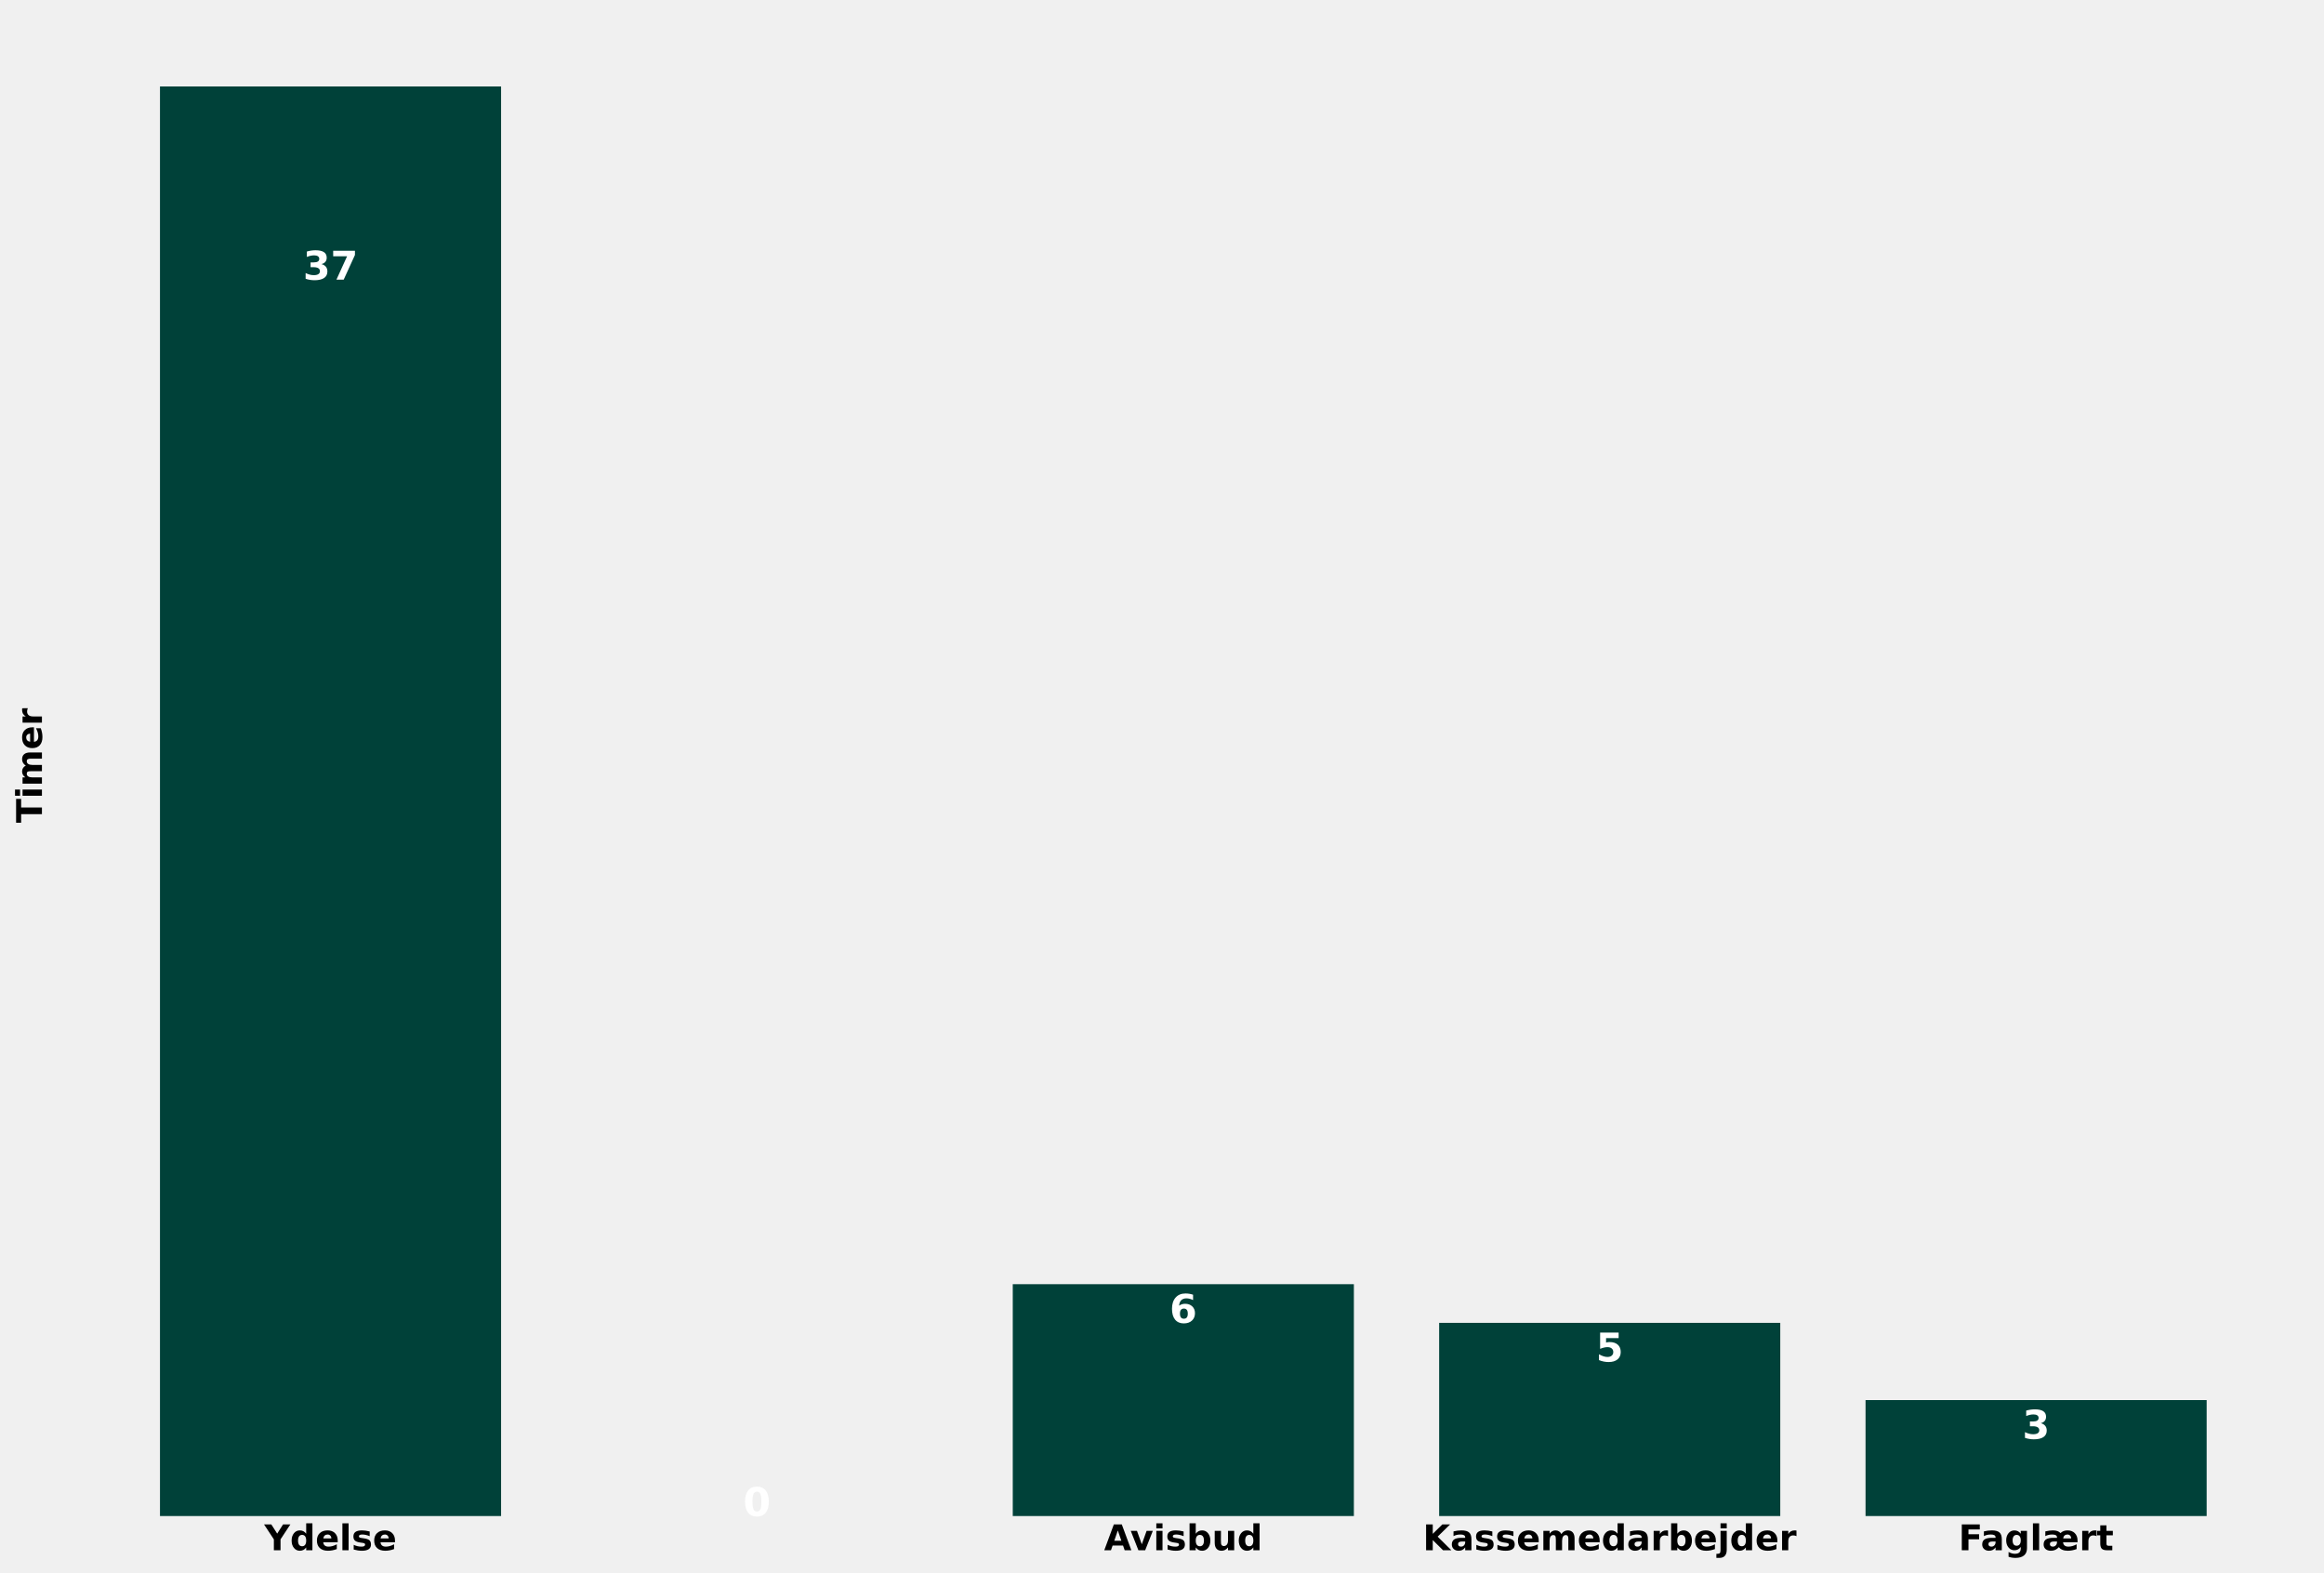
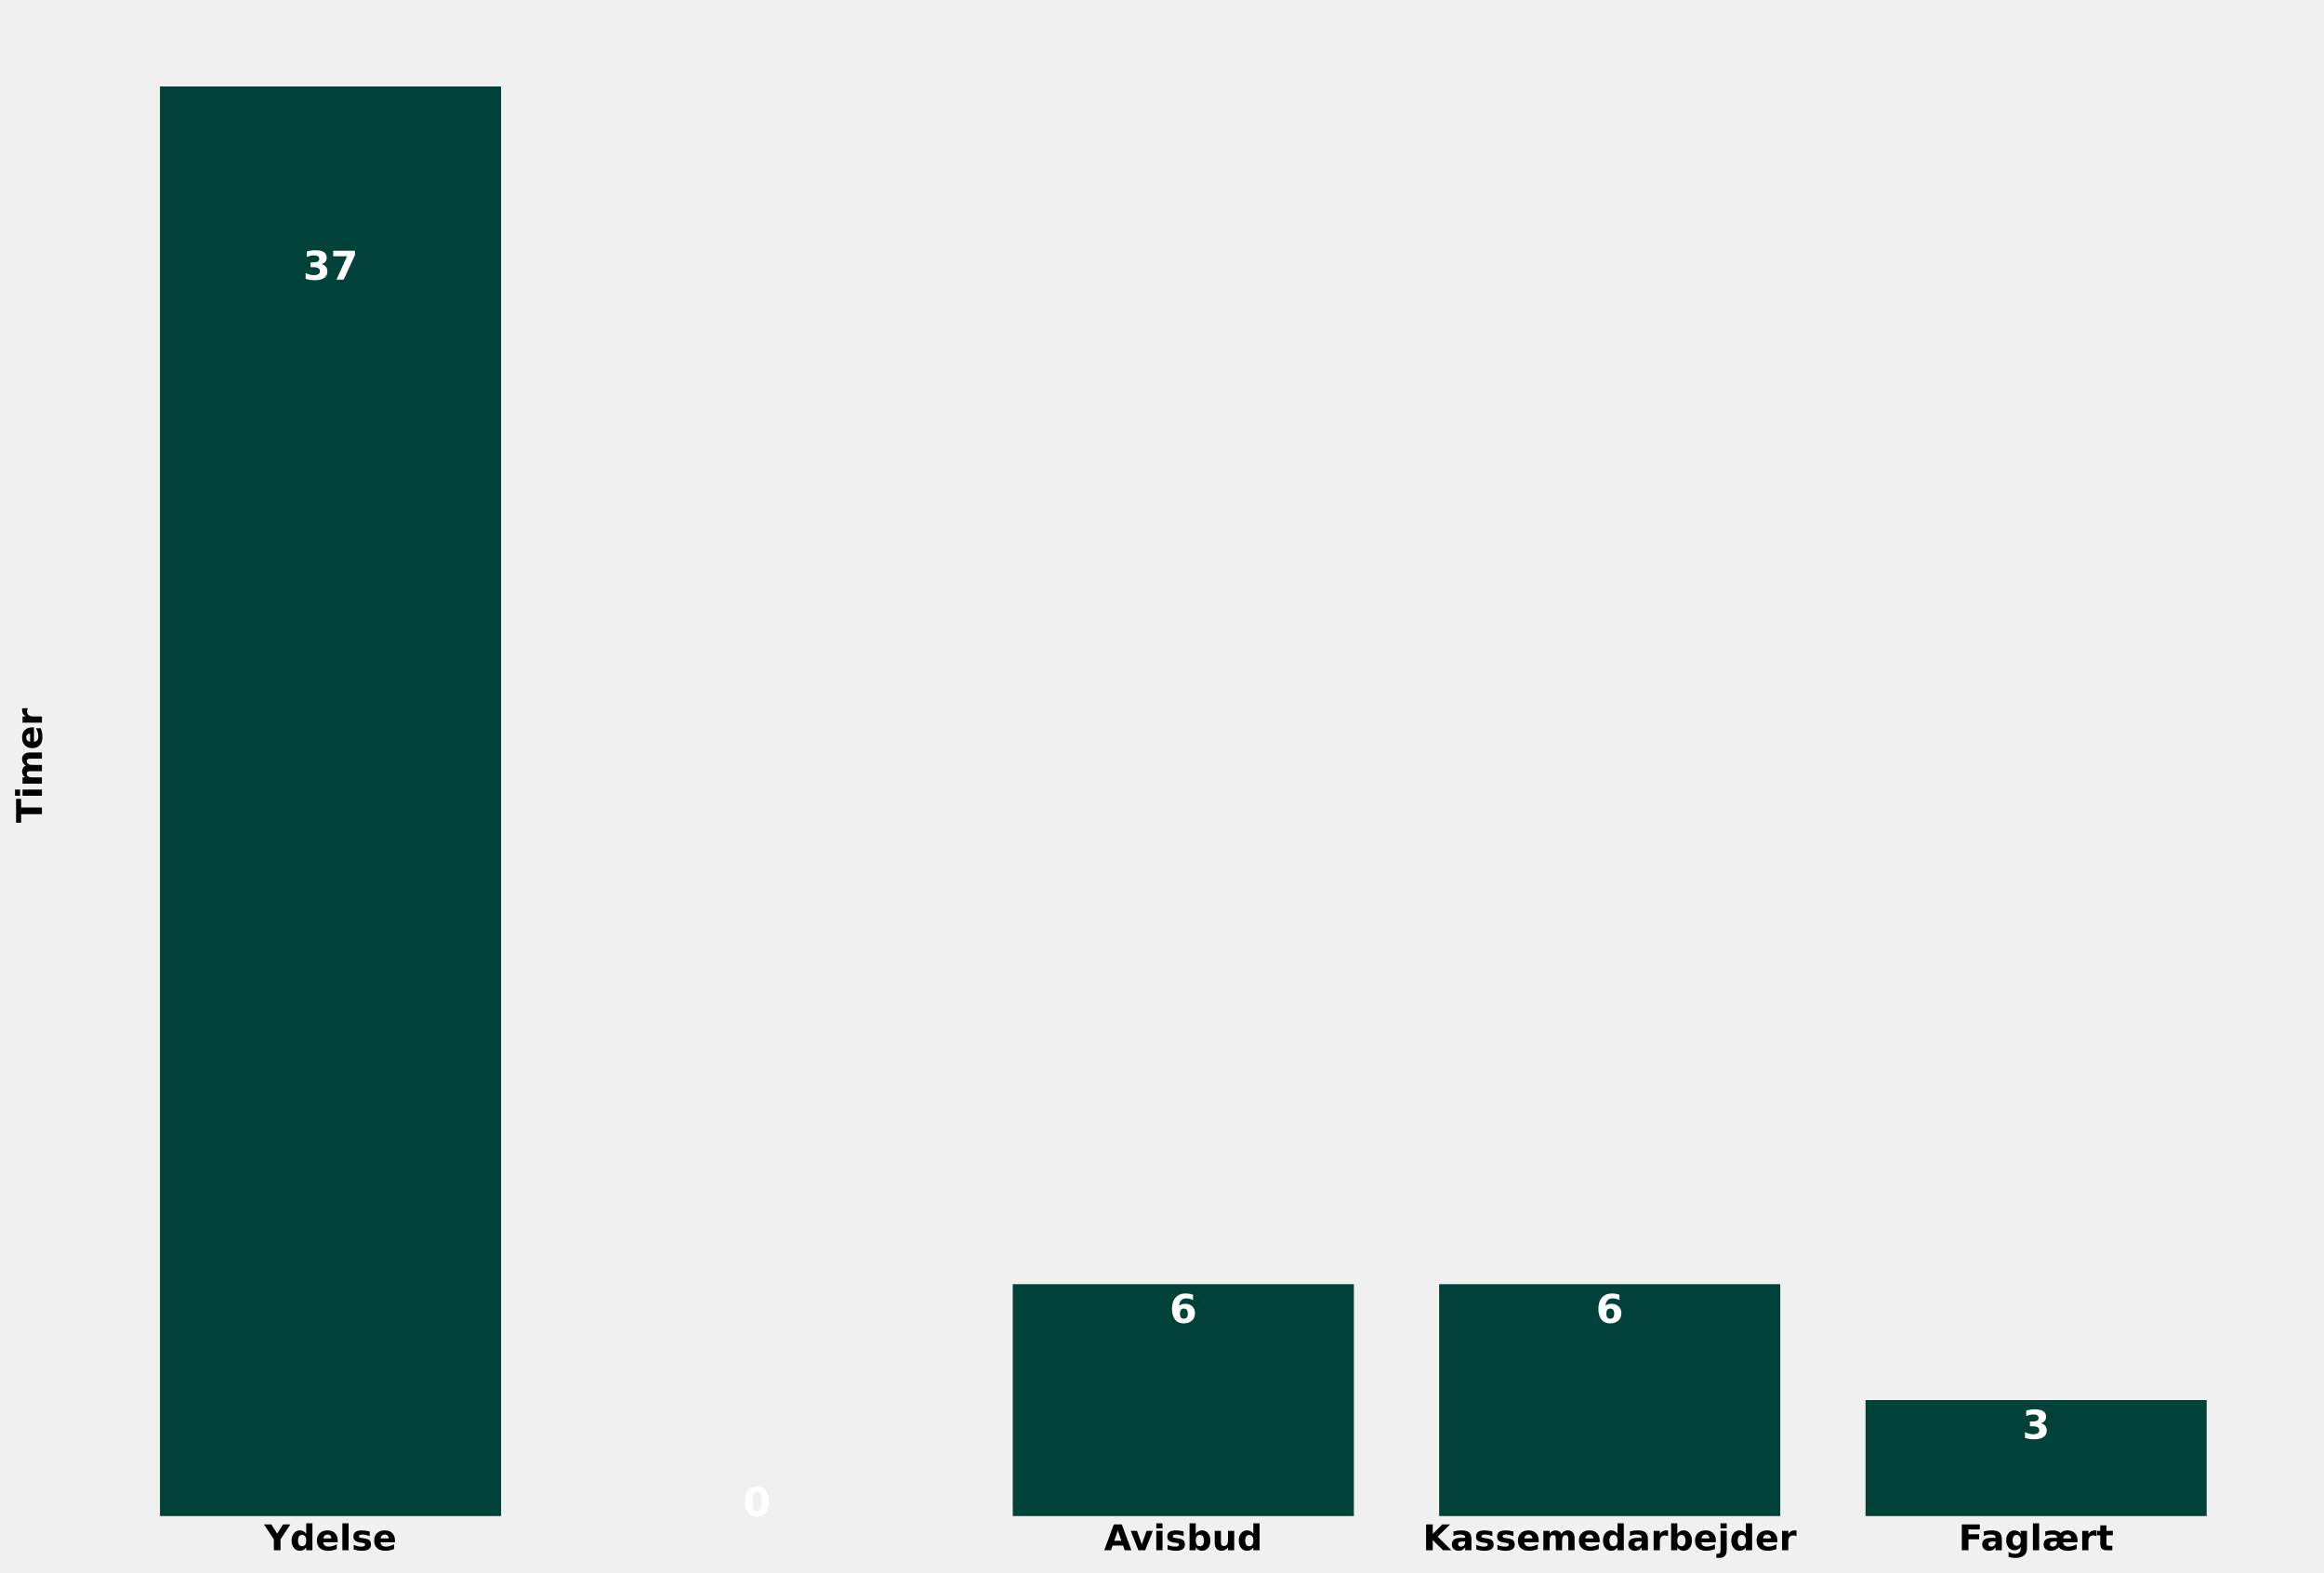
- <svg xmlns="http://www.w3.org/2000/svg" xmlns:xlink="http://www.w3.org/1999/xlink" height="754.486pt" version="1.1" viewBox="0 0 1114.853 754.486" width="1114.853pt">
+ <svg xmlns="http://www.w3.org/2000/svg" xmlns:xlink="http://www.w3.org/1999/xlink" width="1114.853pt" height="754.486pt" viewBox="0 0 1114.853 754.486" version="1.1">
  <defs>
-     <style type="text/css">
- *{stroke-linecap:butt;stroke-linejoin:round;}
-   </style>
+     <style type="text/css">*{stroke-linejoin: round; stroke-linecap: butt}</style>
  </defs>
  <g id="figure_1">
    <g id="patch_1">
-       <path d="M 0 754.486  L 1114.853 754.486  L 1114.853 0  L 0 0  z " style="fill:none;" />
+       <path d="M 0 754.486  L 1114.853 754.486  L 1114.853 0  L 0 0  L 0 754.486  z " style="fill: none" />
    </g>
    <g id="axes_1">
      <g id="patch_2">
-         <path clip-path="url(#p6c5a3b0b73)" d="M 76.744 727.2  L 240.38 727.2  L 240.38 41.486  L 76.744 41.486  z " style="fill:#004139;" />
+         <path d="M 76.744 727.2  L 240.38 727.2  L 240.38 41.486  L 76.744 41.486  z " clip-path="url(#pfba746759b)" style="fill: #004139" />
      </g>
      <g id="patch_3">
-         <path clip-path="url(#p6c5a3b0b73)" d="M 281.289 727.2  L 444.926 727.2  L 444.926 727.2  L 281.289 727.2  z " style="fill:#004139;" />
+         <path d="M 281.289 727.2  L 444.926 727.2  L 444.926 727.2  L 281.289 727.2  z " clip-path="url(#pfba746759b)" style="fill: #004139" />
      </g>
      <g id="patch_4">
-         <path clip-path="url(#p6c5a3b0b73)" d="M 485.835 727.2  L 649.471 727.2  L 649.471 616.003  L 485.835 616.003  z " style="fill:#004139;" />
+         <path d="M 485.835 727.2  L 649.471 727.2  L 649.471 616.003  L 485.835 616.003  z " clip-path="url(#pfba746759b)" style="fill: #004139" />
      </g>
      <g id="patch_5">
-         <path clip-path="url(#p6c5a3b0b73)" d="M 690.38 727.2  L 854.016 727.2  L 854.016 634.536  L 690.38 634.536  z " style="fill:#004139;" />
+         <path d="M 690.38 727.2  L 854.016 727.2  L 854.016 616.003  L 690.38 616.003  z " clip-path="url(#pfba746759b)" style="fill: #004139" />
      </g>
      <g id="patch_6">
-         <path clip-path="url(#p6c5a3b0b73)" d="M 894.926 727.2  L 1058.562 727.2  L 1058.562 671.602  L 894.926 671.602  z " style="fill:#004139;" />
+         <path d="M 894.926 727.2  L 1058.562 727.2  L 1058.562 671.602  L 894.926 671.602  z " clip-path="url(#pfba746759b)" style="fill: #004139" />
      </g>
      <g id="matplotlib.axis_1">
        <g id="xtick_1">
          <g id="line2d_1" />
          <g id="text_1">
-             <defs>
-               <path d="M -0.984 72.906  L 19.578 72.906  L 36.188 46.922  L 52.781 72.906  L 73.391 72.906  L 45.609 30.719  L 45.609 0  L 26.812 0  L 26.812 30.719  z " id="DejaVuSans-Bold-89" />
-               <path d="M 45.609 46.688  L 45.609 75.984  L 63.188 75.984  L 63.188 0  L 45.609 0  L 45.609 7.906  Q 42 3.078 37.641 0.828  Q 33.297 -1.422 27.594 -1.422  Q 17.484 -1.422 10.984 6.609  Q 4.5 14.656 4.5 27.297  Q 4.5 39.938 10.984 47.969  Q 17.484 56 27.594 56  Q 33.25 56 37.625 53.734  Q 42 51.469 45.609 46.688  z M 34.078 11.281  Q 39.703 11.281 42.656 15.375  Q 45.609 19.484 45.609 27.297  Q 45.609 35.109 42.656 39.203  Q 39.703 43.312 34.078 43.312  Q 28.516 43.312 25.562 39.203  Q 22.609 35.109 22.609 27.297  Q 22.609 19.484 25.562 15.375  Q 28.516 11.281 34.078 11.281  z " id="DejaVuSans-Bold-100" />
-               <path d="M 62.984 27.484  L 62.984 22.516  L 22.125 22.516  Q 22.75 16.359 26.562 13.281  Q 30.375 10.203 37.203 10.203  Q 42.719 10.203 48.5 11.844  Q 54.297 13.484 60.406 16.797  L 60.406 3.328  Q 54.203 0.984 48 -0.219  Q 41.797 -1.422 35.594 -1.422  Q 20.75 -1.422 12.516 6.125  Q 4.297 13.672 4.297 27.297  Q 4.297 40.672 12.375 48.328  Q 20.453 56 34.625 56  Q 47.516 56 55.25 48.234  Q 62.984 40.484 62.984 27.484  z M 45.016 33.297  Q 45.016 38.281 42.109 41.328  Q 39.203 44.391 34.516 44.391  Q 29.438 44.391 26.266 41.531  Q 23.094 38.672 22.312 33.297  z " id="DejaVuSans-Bold-101" />
-               <path d="M 8.406 75.984  L 25.875 75.984  L 25.875 0  L 8.406 0  z " id="DejaVuSans-Bold-108" />
-               <path d="M 51.125 52.984  L 51.125 39.703  Q 45.516 42.047 40.281 43.219  Q 35.062 44.391 30.422 44.391  Q 25.438 44.391 23.016 43.141  Q 20.609 41.891 20.609 39.312  Q 20.609 37.203 22.438 36.078  Q 24.266 34.969 29 34.422  L 32.078 33.984  Q 45.516 32.281 50.141 28.375  Q 54.781 24.469 54.781 16.109  Q 54.781 7.375 48.328 2.969  Q 41.891 -1.422 29.109 -1.422  Q 23.688 -1.422 17.891 -0.562  Q 12.109 0.297 6 2  L 6 15.281  Q 11.234 12.75 16.719 11.469  Q 22.219 10.203 27.875 10.203  Q 33.016 10.203 35.594 11.609  Q 38.188 13.031 38.188 15.828  Q 38.188 18.172 36.406 19.312  Q 34.625 20.453 29.297 21.094  L 26.219 21.484  Q 14.547 22.953 9.859 26.906  Q 5.172 30.859 5.172 38.922  Q 5.172 47.609 11.125 51.797  Q 17.094 56 29.391 56  Q 34.234 56 39.547 55.266  Q 44.875 54.547 51.125 52.984  z " id="DejaVuSans-Bold-115" />
-             </defs>
-             <g transform="translate(126.8197 743.6173)scale(0.17 -0.17)">
-               <use xlink:href="#DejaVuSans-Bold-89" />
-               <use x="72.412" xlink:href="#DejaVuSans-Bold-100" />
-               <use x="143.994" xlink:href="#DejaVuSans-Bold-101" />
-               <use x="211.816" xlink:href="#DejaVuSans-Bold-108" />
-               <use x="246.094" xlink:href="#DejaVuSans-Bold-115" />
-               <use x="305.615" xlink:href="#DejaVuSans-Bold-101" />
+             <g transform="translate(126.8197 743.6173) scale(0.17 -0.17)">
+               <defs>
+                 <path id="DejaVuSans-Bold-59" d="M -63 4666  L 1253 4666  L 2316 3003  L 3378 4666  L 4697 4666  L 2919 1966  L 2919 0  L 1716 0  L 1716 1966  L -63 4666  z " transform="scale(0.015625)" />
+                 <path id="DejaVuSans-Bold-64" d="M 2919 2988  L 2919 4863  L 4044 4863  L 4044 0  L 2919 0  L 2919 506  Q 2688 197 2409 53  Q 2131 -91 1766 -91  Q 1119 -91 703 423  Q 288 938 288 1747  Q 288 2556 703 3070  Q 1119 3584 1766 3584  Q 2128 3584 2408 3439  Q 2688 3294 2919 2988  z M 2181 722  Q 2541 722 2730 984  Q 2919 1247 2919 1747  Q 2919 2247 2730 2509  Q 2541 2772 2181 2772  Q 1825 2772 1636 2509  Q 1447 2247 1447 1747  Q 1447 1247 1636 984  Q 1825 722 2181 722  z " transform="scale(0.015625)" />
+                 <path id="DejaVuSans-Bold-65" d="M 4031 1759  L 4031 1441  L 1416 1441  Q 1456 1047 1700 850  Q 1944 653 2381 653  Q 2734 653 3104 758  Q 3475 863 3866 1075  L 3866 213  Q 3469 63 3072 -14  Q 2675 -91 2278 -91  Q 1328 -91 801 392  Q 275 875 275 1747  Q 275 2603 792 3093  Q 1309 3584 2216 3584  Q 3041 3584 3536 3087  Q 4031 2591 4031 1759  z M 2881 2131  Q 2881 2450 2695 2645  Q 2509 2841 2209 2841  Q 1884 2841 1681 2658  Q 1478 2475 1428 2131  L 2881 2131  z " transform="scale(0.015625)" />
+                 <path id="DejaVuSans-Bold-6c" d="M 538 4863  L 1656 4863  L 1656 0  L 538 0  L 538 4863  z " transform="scale(0.015625)" />
+                 <path id="DejaVuSans-Bold-73" d="M 3272 3391  L 3272 2541  Q 2913 2691 2578 2766  Q 2244 2841 1947 2841  Q 1628 2841 1473 2761  Q 1319 2681 1319 2516  Q 1319 2381 1436 2309  Q 1553 2238 1856 2203  L 2053 2175  Q 2913 2066 3209 1816  Q 3506 1566 3506 1031  Q 3506 472 3093 190  Q 2681 -91 1863 -91  Q 1516 -91 1145 -36  Q 775 19 384 128  L 384 978  Q 719 816 1070 734  Q 1422 653 1784 653  Q 2113 653 2278 743  Q 2444 834 2444 1013  Q 2444 1163 2330 1236  Q 2216 1309 1875 1350  L 1678 1375  Q 931 1469 631 1722  Q 331 1975 331 2491  Q 331 3047 712 3315  Q 1094 3584 1881 3584  Q 2191 3584 2531 3537  Q 2872 3491 3272 3391  z " transform="scale(0.015625)" />
+               </defs>
+               <use xlink:href="#DejaVuSans-Bold-59" />
+               <use xlink:href="#DejaVuSans-Bold-64" transform="translate(72.41211 0)" />
+               <use xlink:href="#DejaVuSans-Bold-65" transform="translate(143.9941 0)" />
+               <use xlink:href="#DejaVuSans-Bold-6c" transform="translate(211.8164 0)" />
+               <use xlink:href="#DejaVuSans-Bold-73" transform="translate(246.0938 0)" />
+               <use xlink:href="#DejaVuSans-Bold-65" transform="translate(305.6152 0)" />
            </g>
          </g>
        </g>
        <g id="xtick_2">
          <g id="line2d_2" />
        </g>
        <g id="xtick_3">
          <g id="line2d_3" />
          <g id="text_2">
-             <defs>
-               <path d="M 53.422 13.281  L 24.031 13.281  L 19.391 0  L 0.484 0  L 27.484 72.906  L 49.906 72.906  L 76.906 0  L 58.016 0  z M 28.719 26.812  L 48.688 26.812  L 38.719 55.812  z " id="DejaVuSans-Bold-65" />
-               <path d="M 1.516 54.688  L 19 54.688  L 32.625 16.891  L 46.188 54.688  L 63.719 54.688  L 42.188 0  L 23 0  z " id="DejaVuSans-Bold-118" />
-               <path d="M 8.406 54.688  L 25.875 54.688  L 25.875 0  L 8.406 0  z M 8.406 75.984  L 25.875 75.984  L 25.875 61.719  L 8.406 61.719  z " id="DejaVuSans-Bold-105" />
-               <path d="M 37.5 11.281  Q 43.109 11.281 46.062 15.375  Q 49.031 19.484 49.031 27.297  Q 49.031 35.109 46.062 39.203  Q 43.109 43.312 37.5 43.312  Q 31.891 43.312 28.875 39.188  Q 25.875 35.062 25.875 27.297  Q 25.875 19.531 28.875 15.406  Q 31.891 11.281 37.5 11.281  z M 25.875 46.688  Q 29.5 51.469 33.891 53.734  Q 38.281 56 44 56  Q 54.109 56 60.594 47.969  Q 67.094 39.938 67.094 27.297  Q 67.094 14.656 60.594 6.609  Q 54.109 -1.422 44 -1.422  Q 38.281 -1.422 33.891 0.844  Q 29.5 3.125 25.875 7.906  L 25.875 0  L 8.406 0  L 8.406 75.984  L 25.875 75.984  z " id="DejaVuSans-Bold-98" />
-               <path d="M 7.812 21.297  L 7.812 54.688  L 25.391 54.688  L 25.391 49.219  Q 25.391 44.781 25.344 38.062  Q 25.297 31.344 25.297 29.109  Q 25.297 22.516 25.641 19.609  Q 25.984 16.703 26.812 15.375  Q 27.875 13.672 29.609 12.734  Q 31.344 11.812 33.594 11.812  Q 39.062 11.812 42.188 16.016  Q 45.312 20.219 45.312 27.688  L 45.312 54.688  L 62.797 54.688  L 62.797 0  L 45.312 0  L 45.312 7.906  Q 41.359 3.125 36.938 0.844  Q 32.516 -1.422 27.203 -1.422  Q 17.719 -1.422 12.766 4.391  Q 7.812 10.203 7.812 21.297  z " id="DejaVuSans-Bold-117" />
-             </defs>
-             <g transform="translate(529.6498 743.6173)scale(0.17 -0.17)">
-               <use xlink:href="#DejaVuSans-Bold-65" />
-               <use x="73.768" xlink:href="#DejaVuSans-Bold-118" />
-               <use x="138.953" xlink:href="#DejaVuSans-Bold-105" />
-               <use x="173.23" xlink:href="#DejaVuSans-Bold-115" />
-               <use x="232.752" xlink:href="#DejaVuSans-Bold-98" />
-               <use x="304.334" xlink:href="#DejaVuSans-Bold-117" />
-               <use x="375.525" xlink:href="#DejaVuSans-Bold-100" />
+             <g transform="translate(529.6498 743.6173) scale(0.17 -0.17)">
+               <defs>
+                 <path id="DejaVuSans-Bold-41" d="M 3419 850  L 1538 850  L 1241 0  L 31 0  L 1759 4666  L 3194 4666  L 4922 0  L 3713 0  L 3419 850  z M 1838 1716  L 3116 1716  L 2478 3572  L 1838 1716  z " transform="scale(0.015625)" />
+                 <path id="DejaVuSans-Bold-76" d="M 97 3500  L 1216 3500  L 2088 1081  L 2956 3500  L 4078 3500  L 2700 0  L 1472 0  L 97 3500  z " transform="scale(0.015625)" />
+                 <path id="DejaVuSans-Bold-69" d="M 538 3500  L 1656 3500  L 1656 0  L 538 0  L 538 3500  z M 538 4863  L 1656 4863  L 1656 3950  L 538 3950  L 538 4863  z " transform="scale(0.015625)" />
+                 <path id="DejaVuSans-Bold-62" d="M 2400 722  Q 2759 722 2948 984  Q 3138 1247 3138 1747  Q 3138 2247 2948 2509  Q 2759 2772 2400 2772  Q 2041 2772 1848 2508  Q 1656 2244 1656 1747  Q 1656 1250 1848 986  Q 2041 722 2400 722  z M 1656 2988  Q 1888 3294 2169 3439  Q 2450 3584 2816 3584  Q 3463 3584 3878 3070  Q 4294 2556 4294 1747  Q 4294 938 3878 423  Q 3463 -91 2816 -91  Q 2450 -91 2169 54  Q 1888 200 1656 506  L 1656 0  L 538 0  L 538 4863  L 1656 4863  L 1656 2988  z " transform="scale(0.015625)" />
+                 <path id="DejaVuSans-Bold-75" d="M 500 1363  L 500 3500  L 1625 3500  L 1625 3150  Q 1625 2866 1622 2436  Q 1619 2006 1619 1863  Q 1619 1441 1641 1255  Q 1663 1069 1716 984  Q 1784 875 1895 815  Q 2006 756 2150 756  Q 2500 756 2700 1025  Q 2900 1294 2900 1772  L 2900 3500  L 4019 3500  L 4019 0  L 2900 0  L 2900 506  Q 2647 200 2364 54  Q 2081 -91 1741 -91  Q 1134 -91 817 281  Q 500 653 500 1363  z " transform="scale(0.015625)" />
+               </defs>
+               <use xlink:href="#DejaVuSans-Bold-41" />
+               <use xlink:href="#DejaVuSans-Bold-76" transform="translate(73.76758 0)" />
+               <use xlink:href="#DejaVuSans-Bold-69" transform="translate(138.9531 0)" />
+               <use xlink:href="#DejaVuSans-Bold-73" transform="translate(173.2305 0)" />
+               <use xlink:href="#DejaVuSans-Bold-62" transform="translate(232.752 0)" />
+               <use xlink:href="#DejaVuSans-Bold-75" transform="translate(304.334 0)" />
+               <use xlink:href="#DejaVuSans-Bold-64" transform="translate(375.5254 0)" />
            </g>
          </g>
        </g>
        <g id="xtick_4">
          <g id="line2d_4" />
          <g id="text_3">
-             <defs>
-               <path d="M 9.188 72.906  L 27.984 72.906  L 27.984 46.297  L 55.078 72.906  L 76.906 72.906  L 41.797 38.375  L 80.516 0  L 56.984 0  L 27.984 28.719  L 27.984 0  L 9.188 0  z " id="DejaVuSans-Bold-75" />
-               <path d="M 32.906 24.609  Q 27.438 24.609 24.672 22.75  Q 21.922 20.906 21.922 17.281  Q 21.922 13.969 24.141 12.078  Q 26.375 10.203 30.328 10.203  Q 35.25 10.203 38.625 13.734  Q 42 17.281 42 22.609  L 42 24.609  z M 59.625 31.203  L 59.625 0  L 42 0  L 42 8.109  Q 38.484 3.125 34.078 0.844  Q 29.688 -1.422 23.391 -1.422  Q 14.891 -1.422 9.594 3.531  Q 4.297 8.5 4.297 16.406  Q 4.297 26.031 10.906 30.516  Q 17.531 35.016 31.688 35.016  L 42 35.016  L 42 36.375  Q 42 40.531 38.719 42.453  Q 35.453 44.391 28.516 44.391  Q 22.906 44.391 18.062 43.266  Q 13.234 42.141 9.078 39.891  L 9.078 53.219  Q 14.703 54.594 20.359 55.297  Q 26.031 56 31.688 56  Q 46.484 56 53.047 50.172  Q 59.625 44.344 59.625 31.203  z " id="DejaVuSans-Bold-97" />
-               <path d="M 59.078 45.609  Q 62.406 50.688 66.969 53.344  Q 71.531 56 77 56  Q 86.422 56 91.359 50.188  Q 96.297 44.391 96.297 33.297  L 96.297 0  L 78.719 0  L 78.719 28.516  Q 78.766 29.156 78.781 29.828  Q 78.812 30.516 78.812 31.781  Q 78.812 37.594 77.094 40.203  Q 75.391 42.828 71.578 42.828  Q 66.609 42.828 63.891 38.719  Q 61.188 34.625 61.078 26.859  L 61.078 0  L 43.5 0  L 43.5 28.516  Q 43.5 37.594 41.938 40.203  Q 40.375 42.828 36.375 42.828  Q 31.344 42.828 28.609 38.703  Q 25.875 34.578 25.875 26.906  L 25.875 0  L 8.297 0  L 8.297 54.688  L 25.875 54.688  L 25.875 46.688  Q 29.109 51.312 33.281 53.656  Q 37.453 56 42.484 56  Q 48.141 56 52.484 53.266  Q 56.844 50.531 59.078 45.609  z " id="DejaVuSans-Bold-109" />
-               <path d="M 49.031 39.797  Q 46.734 40.875 44.453 41.375  Q 42.188 41.891 39.891 41.891  Q 33.156 41.891 29.516 37.562  Q 25.875 33.25 25.875 25.203  L 25.875 0  L 8.406 0  L 8.406 54.688  L 25.875 54.688  L 25.875 45.703  Q 29.25 51.078 33.609 53.531  Q 37.984 56 44.094 56  Q 44.969 56 45.984 55.922  Q 47.016 55.859 48.969 55.609  z " id="DejaVuSans-Bold-114" />
-               <path d="M 8.406 54.688  L 25.875 54.688  L 25.875 0.984  Q 25.875 -10.016 20.594 -15.797  Q 15.328 -21.578 5.328 -21.578  L -3.328 -21.578  L -3.328 -10.109  L -0.297 -10.109  Q 4.688 -10.109 6.547 -7.859  Q 8.406 -5.609 8.406 0.984  z M 8.406 75.984  L 25.875 75.984  L 25.875 61.719  L 8.406 61.719  z " id="DejaVuSans-Bold-106" />
-             </defs>
-             <g transform="translate(682.5538 743.6173)scale(0.17 -0.17)">
-               <use xlink:href="#DejaVuSans-Bold-75" />
-               <use x="77.49" xlink:href="#DejaVuSans-Bold-97" />
-               <use x="144.971" xlink:href="#DejaVuSans-Bold-115" />
-               <use x="204.492" xlink:href="#DejaVuSans-Bold-115" />
-               <use x="264.014" xlink:href="#DejaVuSans-Bold-101" />
-               <use x="331.836" xlink:href="#DejaVuSans-Bold-109" />
-               <use x="436.035" xlink:href="#DejaVuSans-Bold-101" />
-               <use x="503.857" xlink:href="#DejaVuSans-Bold-100" />
-               <use x="575.439" xlink:href="#DejaVuSans-Bold-97" />
-               <use x="642.92" xlink:href="#DejaVuSans-Bold-114" />
-               <use x="692.236" xlink:href="#DejaVuSans-Bold-98" />
-               <use x="763.818" xlink:href="#DejaVuSans-Bold-101" />
-               <use x="831.641" xlink:href="#DejaVuSans-Bold-106" />
-               <use x="865.918" xlink:href="#DejaVuSans-Bold-100" />
-               <use x="937.5" xlink:href="#DejaVuSans-Bold-101" />
-               <use x="1005.322" xlink:href="#DejaVuSans-Bold-114" />
+             <g transform="translate(682.5538 743.6173) scale(0.17 -0.17)">
+               <defs>
+                 <path id="DejaVuSans-Bold-4b" d="M 588 4666  L 1791 4666  L 1791 2963  L 3525 4666  L 4922 4666  L 2675 2456  L 5153 0  L 3647 0  L 1791 1838  L 1791 0  L 588 0  L 588 4666  z " transform="scale(0.015625)" />
+                 <path id="DejaVuSans-Bold-61" d="M 2106 1575  Q 1756 1575 1579 1456  Q 1403 1338 1403 1106  Q 1403 894 1545 773  Q 1688 653 1941 653  Q 2256 653 2472 879  Q 2688 1106 2688 1447  L 2688 1575  L 2106 1575  z M 3816 1997  L 3816 0  L 2688 0  L 2688 519  Q 2463 200 2181 54  Q 1900 -91 1497 -91  Q 953 -91 614 226  Q 275 544 275 1050  Q 275 1666 698 1953  Q 1122 2241 2028 2241  L 2688 2241  L 2688 2328  Q 2688 2594 2478 2717  Q 2269 2841 1825 2841  Q 1466 2841 1156 2769  Q 847 2697 581 2553  L 581 3406  Q 941 3494 1303 3539  Q 1666 3584 2028 3584  Q 2975 3584 3395 3211  Q 3816 2838 3816 1997  z " transform="scale(0.015625)" />
+                 <path id="DejaVuSans-Bold-6d" d="M 3781 2919  Q 3994 3244 4286 3414  Q 4578 3584 4928 3584  Q 5531 3584 5847 3212  Q 6163 2841 6163 2131  L 6163 0  L 5038 0  L 5038 1825  Q 5041 1866 5042 1909  Q 5044 1953 5044 2034  Q 5044 2406 4934 2573  Q 4825 2741 4581 2741  Q 4263 2741 4089 2478  Q 3916 2216 3909 1719  L 3909 0  L 2784 0  L 2784 1825  Q 2784 2406 2684 2573  Q 2584 2741 2328 2741  Q 2006 2741 1831 2477  Q 1656 2213 1656 1722  L 1656 0  L 531 0  L 531 3500  L 1656 3500  L 1656 2988  Q 1863 3284 2130 3434  Q 2397 3584 2719 3584  Q 3081 3584 3359 3409  Q 3638 3234 3781 2919  z " transform="scale(0.015625)" />
+                 <path id="DejaVuSans-Bold-72" d="M 3138 2547  Q 2991 2616 2845 2648  Q 2700 2681 2553 2681  Q 2122 2681 1889 2404  Q 1656 2128 1656 1613  L 1656 0  L 538 0  L 538 3500  L 1656 3500  L 1656 2925  Q 1872 3269 2151 3426  Q 2431 3584 2822 3584  Q 2878 3584 2943 3579  Q 3009 3575 3134 3559  L 3138 2547  z " transform="scale(0.015625)" />
+                 <path id="DejaVuSans-Bold-6a" d="M 538 3500  L 1656 3500  L 1656 63  Q 1656 -641 1318 -1011  Q 981 -1381 341 -1381  L -213 -1381  L -213 -647  L -19 -647  Q 300 -647 419 -503  Q 538 -359 538 63  L 538 3500  z M 538 4863  L 1656 4863  L 1656 3950  L 538 3950  L 538 4863  z " transform="scale(0.015625)" />
+               </defs>
+               <use xlink:href="#DejaVuSans-Bold-4b" />
+               <use xlink:href="#DejaVuSans-Bold-61" transform="translate(77.49023 0)" />
+               <use xlink:href="#DejaVuSans-Bold-73" transform="translate(144.9707 0)" />
+               <use xlink:href="#DejaVuSans-Bold-73" transform="translate(204.4922 0)" />
+               <use xlink:href="#DejaVuSans-Bold-65" transform="translate(264.0137 0)" />
+               <use xlink:href="#DejaVuSans-Bold-6d" transform="translate(331.8359 0)" />
+               <use xlink:href="#DejaVuSans-Bold-65" transform="translate(436.0352 0)" />
+               <use xlink:href="#DejaVuSans-Bold-64" transform="translate(503.8574 0)" />
+               <use xlink:href="#DejaVuSans-Bold-61" transform="translate(575.4395 0)" />
+               <use xlink:href="#DejaVuSans-Bold-72" transform="translate(642.9199 0)" />
+               <use xlink:href="#DejaVuSans-Bold-62" transform="translate(692.2363 0)" />
+               <use xlink:href="#DejaVuSans-Bold-65" transform="translate(763.8184 0)" />
+               <use xlink:href="#DejaVuSans-Bold-6a" transform="translate(831.6406 0)" />
+               <use xlink:href="#DejaVuSans-Bold-64" transform="translate(865.918 0)" />
+               <use xlink:href="#DejaVuSans-Bold-65" transform="translate(937.5 0)" />
+               <use xlink:href="#DejaVuSans-Bold-72" transform="translate(1005.322 0)" />
            </g>
          </g>
        </g>
        <g id="xtick_5">
          <g id="line2d_5" />
          <g id="text_4">
-             <defs>
-               <path d="M 9.188 72.906  L 59.906 72.906  L 59.906 58.688  L 27.984 58.688  L 27.984 45.125  L 58.016 45.125  L 58.016 30.906  L 27.984 30.906  L 27.984 0  L 9.188 0  z " id="DejaVuSans-Bold-70" />
-               <path d="M 45.609 9.281  Q 42 4.5 37.641 2.25  Q 33.297 0 27.594 0  Q 17.578 0 11.031 7.875  Q 4.5 15.766 4.5 27.984  Q 4.5 40.234 11.031 48.062  Q 17.578 55.906 27.594 55.906  Q 33.297 55.906 37.641 53.656  Q 42 51.422 45.609 46.578  L 45.609 54.688  L 63.188 54.688  L 63.188 5.516  Q 63.188 -7.672 54.859 -14.625  Q 46.531 -21.578 30.719 -21.578  Q 25.594 -21.578 20.797 -20.797  Q 16.016 -20.016 11.188 -18.406  L 11.188 -4.781  Q 15.766 -7.422 20.156 -8.719  Q 24.562 -10.016 29 -10.016  Q 37.594 -10.016 41.594 -6.25  Q 45.609 -2.484 45.609 5.516  z M 34.078 43.312  Q 28.656 43.312 25.625 39.297  Q 22.609 35.297 22.609 27.984  Q 22.609 20.453 25.531 16.578  Q 28.469 12.703 34.078 12.703  Q 39.547 12.703 42.578 16.703  Q 45.609 20.703 45.609 27.984  Q 45.609 35.297 42.578 39.297  Q 39.547 43.312 34.078 43.312  z " id="DejaVuSans-Bold-103" />
-               <path d="M 81.984 33.297  Q 81.984 38.281 79.078 41.328  Q 76.172 44.391 71.484 44.391  Q 66.453 44.391 63.328 41.531  Q 60.203 38.672 59.422 33.297  z M 32.906 24.609  Q 27.438 24.609 24.672 22.75  Q 21.922 20.906 21.922 17.281  Q 21.922 13.969 24.141 12.078  Q 26.375 10.203 30.328 10.203  Q 35.25 10.203 38.625 13.734  Q 42 17.281 42 22.609  L 42 24.609  z M 9.078 53.219  Q 14.891 54.594 20.328 55.297  Q 25.781 56 30.516 56  Q 37.844 56 43.141 54.125  Q 48.438 52.25 51.906 48.391  Q 55.672 52.156 60.641 54.078  Q 65.625 56 71.578 56  Q 84.516 56 92.25 48.234  Q 100 40.484 100 27.484  L 100 22.516  L 59.078 22.516  Q 59.766 16.359 63.547 13.281  Q 67.328 10.203 74.219 10.203  Q 79.734 10.203 85.516 11.844  Q 91.312 13.484 97.406 16.797  L 97.406 3.328  Q 91.219 0.984 84.984 -0.219  Q 78.766 -1.422 72.609 -1.422  Q 63.875 -1.422 57.391 1.188  Q 50.922 3.812 47.406 8.688  Q 42.484 3.469 37.031 1.016  Q 31.594 -1.422 24.812 -1.422  Q 15.328 -1.422 9.812 3.391  Q 4.297 8.203 4.297 16.406  Q 4.297 26.031 10.906 30.516  Q 17.531 35.016 31.688 35.016  L 42 35.016  L 42 36.375  Q 42 40.531 38.719 42.453  Q 35.453 44.391 28.516 44.391  Q 22.906 44.391 18.062 43.266  Q 13.234 42.141 9.078 39.891  z " id="DejaVuSans-Bold-230" />
-               <path d="M 27.484 70.219  L 27.484 54.688  L 45.516 54.688  L 45.516 42.188  L 27.484 42.188  L 27.484 19  Q 27.484 15.188 29 13.844  Q 30.516 12.5 35.016 12.5  L 44 12.5  L 44 0  L 29 0  Q 18.656 0 14.328 4.312  Q 10.016 8.641 10.016 19  L 10.016 42.188  L 1.312 42.188  L 1.312 54.688  L 10.016 54.688  L 10.016 70.219  z " id="DejaVuSans-Bold-116" />
-             </defs>
-             <g transform="translate(939.5416 743.6173)scale(0.17 -0.17)">
-               <use xlink:href="#DejaVuSans-Bold-70" />
-               <use x="62.436" xlink:href="#DejaVuSans-Bold-97" />
-               <use x="129.916" xlink:href="#DejaVuSans-Bold-103" />
-               <use x="201.498" xlink:href="#DejaVuSans-Bold-108" />
-               <use x="235.775" xlink:href="#DejaVuSans-Bold-230" />
-               <use x="340.561" xlink:href="#DejaVuSans-Bold-114" />
-               <use x="389.877" xlink:href="#DejaVuSans-Bold-116" />
+             <g transform="translate(939.5416 743.6173) scale(0.17 -0.17)">
+               <defs>
+                 <path id="DejaVuSans-Bold-46" d="M 588 4666  L 3834 4666  L 3834 3756  L 1791 3756  L 1791 2888  L 3713 2888  L 3713 1978  L 1791 1978  L 1791 0  L 588 0  L 588 4666  z " transform="scale(0.015625)" />
+                 <path id="DejaVuSans-Bold-67" d="M 2919 594  Q 2688 288 2409 144  Q 2131 0 1766 0  Q 1125 0 706 504  Q 288 1009 288 1791  Q 288 2575 706 3076  Q 1125 3578 1766 3578  Q 2131 3578 2409 3434  Q 2688 3291 2919 2981  L 2919 3500  L 4044 3500  L 4044 353  Q 4044 -491 3511 -936  Q 2978 -1381 1966 -1381  Q 1638 -1381 1331 -1331  Q 1025 -1281 716 -1178  L 716 -306  Q 1009 -475 1290 -558  Q 1572 -641 1856 -641  Q 2406 -641 2662 -400  Q 2919 -159 2919 353  L 2919 594  z M 2181 2772  Q 1834 2772 1640 2515  Q 1447 2259 1447 1791  Q 1447 1309 1634 1061  Q 1822 813 2181 813  Q 2531 813 2725 1069  Q 2919 1325 2919 1791  Q 2919 2259 2725 2515  Q 2531 2772 2181 2772  z " transform="scale(0.015625)" />
+                 <path id="DejaVuSans-Bold-e6" d="M 5247 2131  Q 5247 2450 5061 2645  Q 4875 2841 4575 2841  Q 4253 2841 4053 2658  Q 3853 2475 3803 2131  L 5247 2131  z M 2106 1575  Q 1756 1575 1579 1456  Q 1403 1338 1403 1106  Q 1403 894 1545 773  Q 1688 653 1941 653  Q 2256 653 2472 879  Q 2688 1106 2688 1447  L 2688 1575  L 2106 1575  z M 581 3406  Q 953 3494 1301 3539  Q 1650 3584 1953 3584  Q 2422 3584 2761 3464  Q 3100 3344 3322 3097  Q 3563 3338 3881 3461  Q 4200 3584 4581 3584  Q 5409 3584 5904 3087  Q 6400 2591 6400 1759  L 6400 1441  L 3781 1441  Q 3825 1047 4067 850  Q 4309 653 4750 653  Q 5103 653 5473 758  Q 5844 863 6234 1075  L 6234 213  Q 5838 63 5439 -14  Q 5041 -91 4647 -91  Q 4088 -91 3673 76  Q 3259 244 3034 556  Q 2719 222 2370 65  Q 2022 -91 1588 -91  Q 981 -91 628 217  Q 275 525 275 1050  Q 275 1666 698 1953  Q 1122 2241 2028 2241  L 2688 2241  L 2688 2328  Q 2688 2594 2478 2717  Q 2269 2841 1825 2841  Q 1466 2841 1156 2769  Q 847 2697 581 2553  L 581 3406  z " transform="scale(0.015625)" />
+                 <path id="DejaVuSans-Bold-74" d="M 1759 4494  L 1759 3500  L 2913 3500  L 2913 2700  L 1759 2700  L 1759 1216  Q 1759 972 1856 886  Q 1953 800 2241 800  L 2816 800  L 2816 0  L 1856 0  Q 1194 0 917 276  Q 641 553 641 1216  L 641 2700  L 84 2700  L 84 3500  L 641 3500  L 641 4494  L 1759 4494  z " transform="scale(0.015625)" />
+               </defs>
+               <use xlink:href="#DejaVuSans-Bold-46" />
+               <use xlink:href="#DejaVuSans-Bold-61" transform="translate(62.43555 0)" />
+               <use xlink:href="#DejaVuSans-Bold-67" transform="translate(129.916 0)" />
+               <use xlink:href="#DejaVuSans-Bold-6c" transform="translate(201.498 0)" />
+               <use xlink:href="#DejaVuSans-Bold-e6" transform="translate(235.7754 0)" />
+               <use xlink:href="#DejaVuSans-Bold-72" transform="translate(340.5605 0)" />
+               <use xlink:href="#DejaVuSans-Bold-74" transform="translate(389.877 0)" />
            </g>
          </g>
        </g>
      </g>
      <g id="matplotlib.axis_2">
        <g id="text_5">
-           <defs>
-             <path d="M 0.484 72.906  L 67.672 72.906  L 67.672 58.688  L 43.5 58.688  L 43.5 0  L 24.703 0  L 24.703 58.688  L 0.484 58.688  z " id="DejaVuSans-Bold-84" />
-           </defs>
-           <g transform="translate(20.11734 394.7267)rotate(-90)scale(0.17 -0.17)">
-             <use xlink:href="#DejaVuSans-Bold-84" />
-             <use x="68.213" xlink:href="#DejaVuSans-Bold-105" />
-             <use x="102.49" xlink:href="#DejaVuSans-Bold-109" />
-             <use x="206.689" xlink:href="#DejaVuSans-Bold-101" />
-             <use x="274.512" xlink:href="#DejaVuSans-Bold-114" />
+           <g transform="translate(20.11734 394.7267) rotate(-90) scale(0.17 -0.17)">
+             <defs>
+               <path id="DejaVuSans-Bold-54" d="M 31 4666  L 4331 4666  L 4331 3756  L 2784 3756  L 2784 0  L 1581 0  L 1581 3756  L 31 3756  L 31 4666  z " transform="scale(0.015625)" />
+             </defs>
+             <use xlink:href="#DejaVuSans-Bold-54" />
+             <use xlink:href="#DejaVuSans-Bold-69" transform="translate(68.21289 0)" />
+             <use xlink:href="#DejaVuSans-Bold-6d" transform="translate(102.4902 0)" />
+             <use xlink:href="#DejaVuSans-Bold-65" transform="translate(206.6895 0)" />
+             <use xlink:href="#DejaVuSans-Bold-72" transform="translate(274.5117 0)" />
          </g>
        </g>
      </g>
      <g id="text_6">
-         <defs>
-           <path d="M 46.578 39.312  Q 53.953 37.406 57.781 32.688  Q 61.625 27.984 61.625 20.703  Q 61.625 9.859 53.312 4.219  Q 45.016 -1.422 29.109 -1.422  Q 23.484 -1.422 17.844 -0.516  Q 12.203 0.391 6.688 2.203  L 6.688 16.703  Q 11.969 14.062 17.156 12.719  Q 22.359 11.375 27.391 11.375  Q 34.859 11.375 38.844 13.953  Q 42.828 16.547 42.828 21.391  Q 42.828 26.375 38.75 28.938  Q 34.672 31.5 26.703 31.5  L 19.188 31.5  L 19.188 43.609  L 27.094 43.609  Q 34.188 43.609 37.641 45.828  Q 41.109 48.047 41.109 52.594  Q 41.109 56.781 37.734 59.078  Q 34.375 61.375 28.219 61.375  Q 23.688 61.375 19.047 60.344  Q 14.406 59.328 9.812 57.328  L 9.812 71.094  Q 15.375 72.656 20.844 73.438  Q 26.312 74.219 31.594 74.219  Q 45.797 74.219 52.844 69.547  Q 59.906 64.891 59.906 55.516  Q 59.906 49.125 56.531 45.047  Q 53.172 40.969 46.578 39.312  z " id="DejaVuSans-Bold-51" />
-           <path d="M 6.688 72.906  L 61.625 72.906  L 61.625 62.312  L 33.203 0  L 14.891 0  L 41.797 59.078  L 6.688 59.078  z " id="DejaVuSans-Bold-55" />
-         </defs>
-         <g style="fill:#ffffff;" transform="translate(145.3421 134.1498)scale(0.19 -0.19)">
-           <use xlink:href="#DejaVuSans-Bold-51" />
-           <use x="69.58" xlink:href="#DejaVuSans-Bold-55" />
+         <g style="fill: #ffffff" transform="translate(145.3421 134.1498) scale(0.19 -0.19)">
+           <defs>
+             <path id="DejaVuSans-Bold-33" d="M 2981 2516  Q 3453 2394 3698 2092  Q 3944 1791 3944 1325  Q 3944 631 3412 270  Q 2881 -91 1863 -91  Q 1503 -91 1142 -33  Q 781 25 428 141  L 428 1069  Q 766 900 1098 814  Q 1431 728 1753 728  Q 2231 728 2486 893  Q 2741 1059 2741 1369  Q 2741 1688 2480 1852  Q 2219 2016 1709 2016  L 1228 2016  L 1228 2791  L 1734 2791  Q 2188 2791 2409 2933  Q 2631 3075 2631 3366  Q 2631 3634 2415 3781  Q 2200 3928 1806 3928  Q 1516 3928 1219 3862  Q 922 3797 628 3669  L 628 4550  Q 984 4650 1334 4700  Q 1684 4750 2022 4750  Q 2931 4750 3382 4451  Q 3834 4153 3834 3553  Q 3834 3144 3618 2883  Q 3403 2622 2981 2516  z " transform="scale(0.015625)" />
+             <path id="DejaVuSans-Bold-37" d="M 428 4666  L 3944 4666  L 3944 3988  L 2125 0  L 953 0  L 2675 3781  L 428 3781  L 428 4666  z " transform="scale(0.015625)" />
+           </defs>
+           <use xlink:href="#DejaVuSans-Bold-33" />
+           <use xlink:href="#DejaVuSans-Bold-37" transform="translate(69.58008 0)" />
        </g>
      </g>
      <g id="text_7">
-         <defs>
-           <path d="M 46 36.531  Q 46 50.203 43.438 55.781  Q 40.875 61.375 34.812 61.375  Q 28.766 61.375 26.172 55.781  Q 23.578 50.203 23.578 36.531  Q 23.578 22.703 26.172 17.031  Q 28.766 11.375 34.812 11.375  Q 40.828 11.375 43.406 17.031  Q 46 22.703 46 36.531  z M 64.797 36.375  Q 64.797 18.266 56.984 8.422  Q 49.172 -1.422 34.812 -1.422  Q 20.406 -1.422 12.594 8.422  Q 4.781 18.266 4.781 36.375  Q 4.781 54.547 12.594 64.375  Q 20.406 74.219 34.812 74.219  Q 49.172 74.219 56.984 64.375  Q 64.797 54.547 64.797 36.375  z " id="DejaVuSans-Bold-48" />
-         </defs>
-         <g style="fill:#ffffff;" transform="translate(356.4974 727.2)scale(0.19 -0.19)">
-           <use xlink:href="#DejaVuSans-Bold-48" />
+         <g style="fill: #ffffff" transform="translate(356.4974 727.2) scale(0.19 -0.19)">
+           <defs>
+             <path id="DejaVuSans-Bold-30" d="M 2944 2338  Q 2944 3213 2780 3570  Q 2616 3928 2228 3928  Q 1841 3928 1675 3570  Q 1509 3213 1509 2338  Q 1509 1453 1675 1090  Q 1841 728 2228 728  Q 2613 728 2778 1090  Q 2944 1453 2944 2338  z M 4147 2328  Q 4147 1169 3647 539  Q 3147 -91 2228 -91  Q 1306 -91 806 539  Q 306 1169 306 2328  Q 306 3491 806 4120  Q 1306 4750 2228 4750  Q 3147 4750 3647 4120  Q 4147 3491 4147 2328  z " transform="scale(0.015625)" />
+           </defs>
+           <use xlink:href="#DejaVuSans-Bold-30" />
        </g>
      </g>
      <g id="text_8">
-         <defs>
-           <path d="M 36.188 35.984  Q 31.25 35.984 28.781 32.781  Q 26.312 29.594 26.312 23.188  Q 26.312 16.797 28.781 13.594  Q 31.25 10.406 36.188 10.406  Q 41.156 10.406 43.625 13.594  Q 46.094 16.797 46.094 23.188  Q 46.094 29.594 43.625 32.781  Q 41.156 35.984 36.188 35.984  z M 59.422 71  L 59.422 57.516  Q 54.781 59.719 50.672 60.766  Q 46.578 61.812 42.672 61.812  Q 34.281 61.812 29.594 57.141  Q 24.906 52.484 24.125 43.312  Q 27.344 45.703 31.094 46.891  Q 34.859 48.094 39.312 48.094  Q 50.484 48.094 57.344 41.547  Q 64.203 35.016 64.203 24.422  Q 64.203 12.703 56.531 5.641  Q 48.875 -1.422 35.984 -1.422  Q 21.781 -1.422 13.984 8.172  Q 6.203 17.781 6.203 35.406  Q 6.203 53.469 15.312 63.797  Q 24.422 74.125 40.281 74.125  Q 45.312 74.125 50.047 73.344  Q 54.781 72.562 59.422 71  z " id="DejaVuSans-Bold-54" />
-         </defs>
-         <g style="fill:#ffffff;" transform="translate(561.0429 634.5359)scale(0.19 -0.19)">
-           <use xlink:href="#DejaVuSans-Bold-54" />
+         <g style="fill: #ffffff" transform="translate(561.0429 634.5359) scale(0.19 -0.19)">
+           <defs>
+             <path id="DejaVuSans-Bold-36" d="M 2316 2303  Q 2000 2303 1842 2098  Q 1684 1894 1684 1484  Q 1684 1075 1842 870  Q 2000 666 2316 666  Q 2634 666 2792 870  Q 2950 1075 2950 1484  Q 2950 1894 2792 2098  Q 2634 2303 2316 2303  z M 3803 4544  L 3803 3681  Q 3506 3822 3243 3889  Q 2981 3956 2731 3956  Q 2194 3956 1894 3657  Q 1594 3359 1544 2772  Q 1750 2925 1990 3001  Q 2231 3078 2516 3078  Q 3231 3078 3670 2659  Q 4109 2241 4109 1563  Q 4109 813 3618 361  Q 3128 -91 2303 -91  Q 1394 -91 895 523  Q 397 1138 397 2266  Q 397 3422 980 4083  Q 1563 4744 2578 4744  Q 2900 4744 3203 4694  Q 3506 4644 3803 4544  z " transform="scale(0.015625)" />
+           </defs>
+           <use xlink:href="#DejaVuSans-Bold-36" />
        </g>
      </g>
      <g id="text_9">
-         <defs>
-           <path d="M 10.594 72.906  L 57.328 72.906  L 57.328 59.078  L 25.594 59.078  L 25.594 47.797  Q 27.734 48.391 29.906 48.703  Q 32.078 49.031 34.422 49.031  Q 47.75 49.031 55.172 42.359  Q 62.594 35.688 62.594 23.781  Q 62.594 11.969 54.516 5.266  Q 46.438 -1.422 32.078 -1.422  Q 25.875 -1.422 19.797 -0.219  Q 13.719 0.984 7.719 3.422  L 7.719 18.219  Q 13.672 14.797 19.016 13.078  Q 24.359 11.375 29.109 11.375  Q 35.938 11.375 39.859 14.719  Q 43.797 18.062 43.797 23.781  Q 43.797 29.547 39.859 32.859  Q 35.938 36.188 29.109 36.188  Q 25.047 36.188 20.453 35.125  Q 15.875 34.078 10.594 31.891  z " id="DejaVuSans-Bold-53" />
-         </defs>
-         <g style="fill:#ffffff;" transform="translate(765.5883 653.0687)scale(0.19 -0.19)">
-           <use xlink:href="#DejaVuSans-Bold-53" />
+         <g style="fill: #ffffff" transform="translate(765.5883 634.5359) scale(0.19 -0.19)">
+           <use xlink:href="#DejaVuSans-Bold-36" />
        </g>
      </g>
      <g id="text_10">
-         <g style="fill:#ffffff;" transform="translate(970.1338 690.1344)scale(0.19 -0.19)">
-           <use xlink:href="#DejaVuSans-Bold-51" />
+         <g style="fill: #ffffff" transform="translate(970.1338 690.1344) scale(0.19 -0.19)">
+           <use xlink:href="#DejaVuSans-Bold-33" />
        </g>
      </g>
    </g>
  </g>
  <defs>
-     <clipPath id="p6c5a3b0b73">
-       <rect height="720" width="1080" x="27.653" y="7.2" />
+     <clipPath id="pfba746759b">
+       <rect x="27.653" y="7.2" width="1080" height="720" />
    </clipPath>
  </defs>
</svg>
